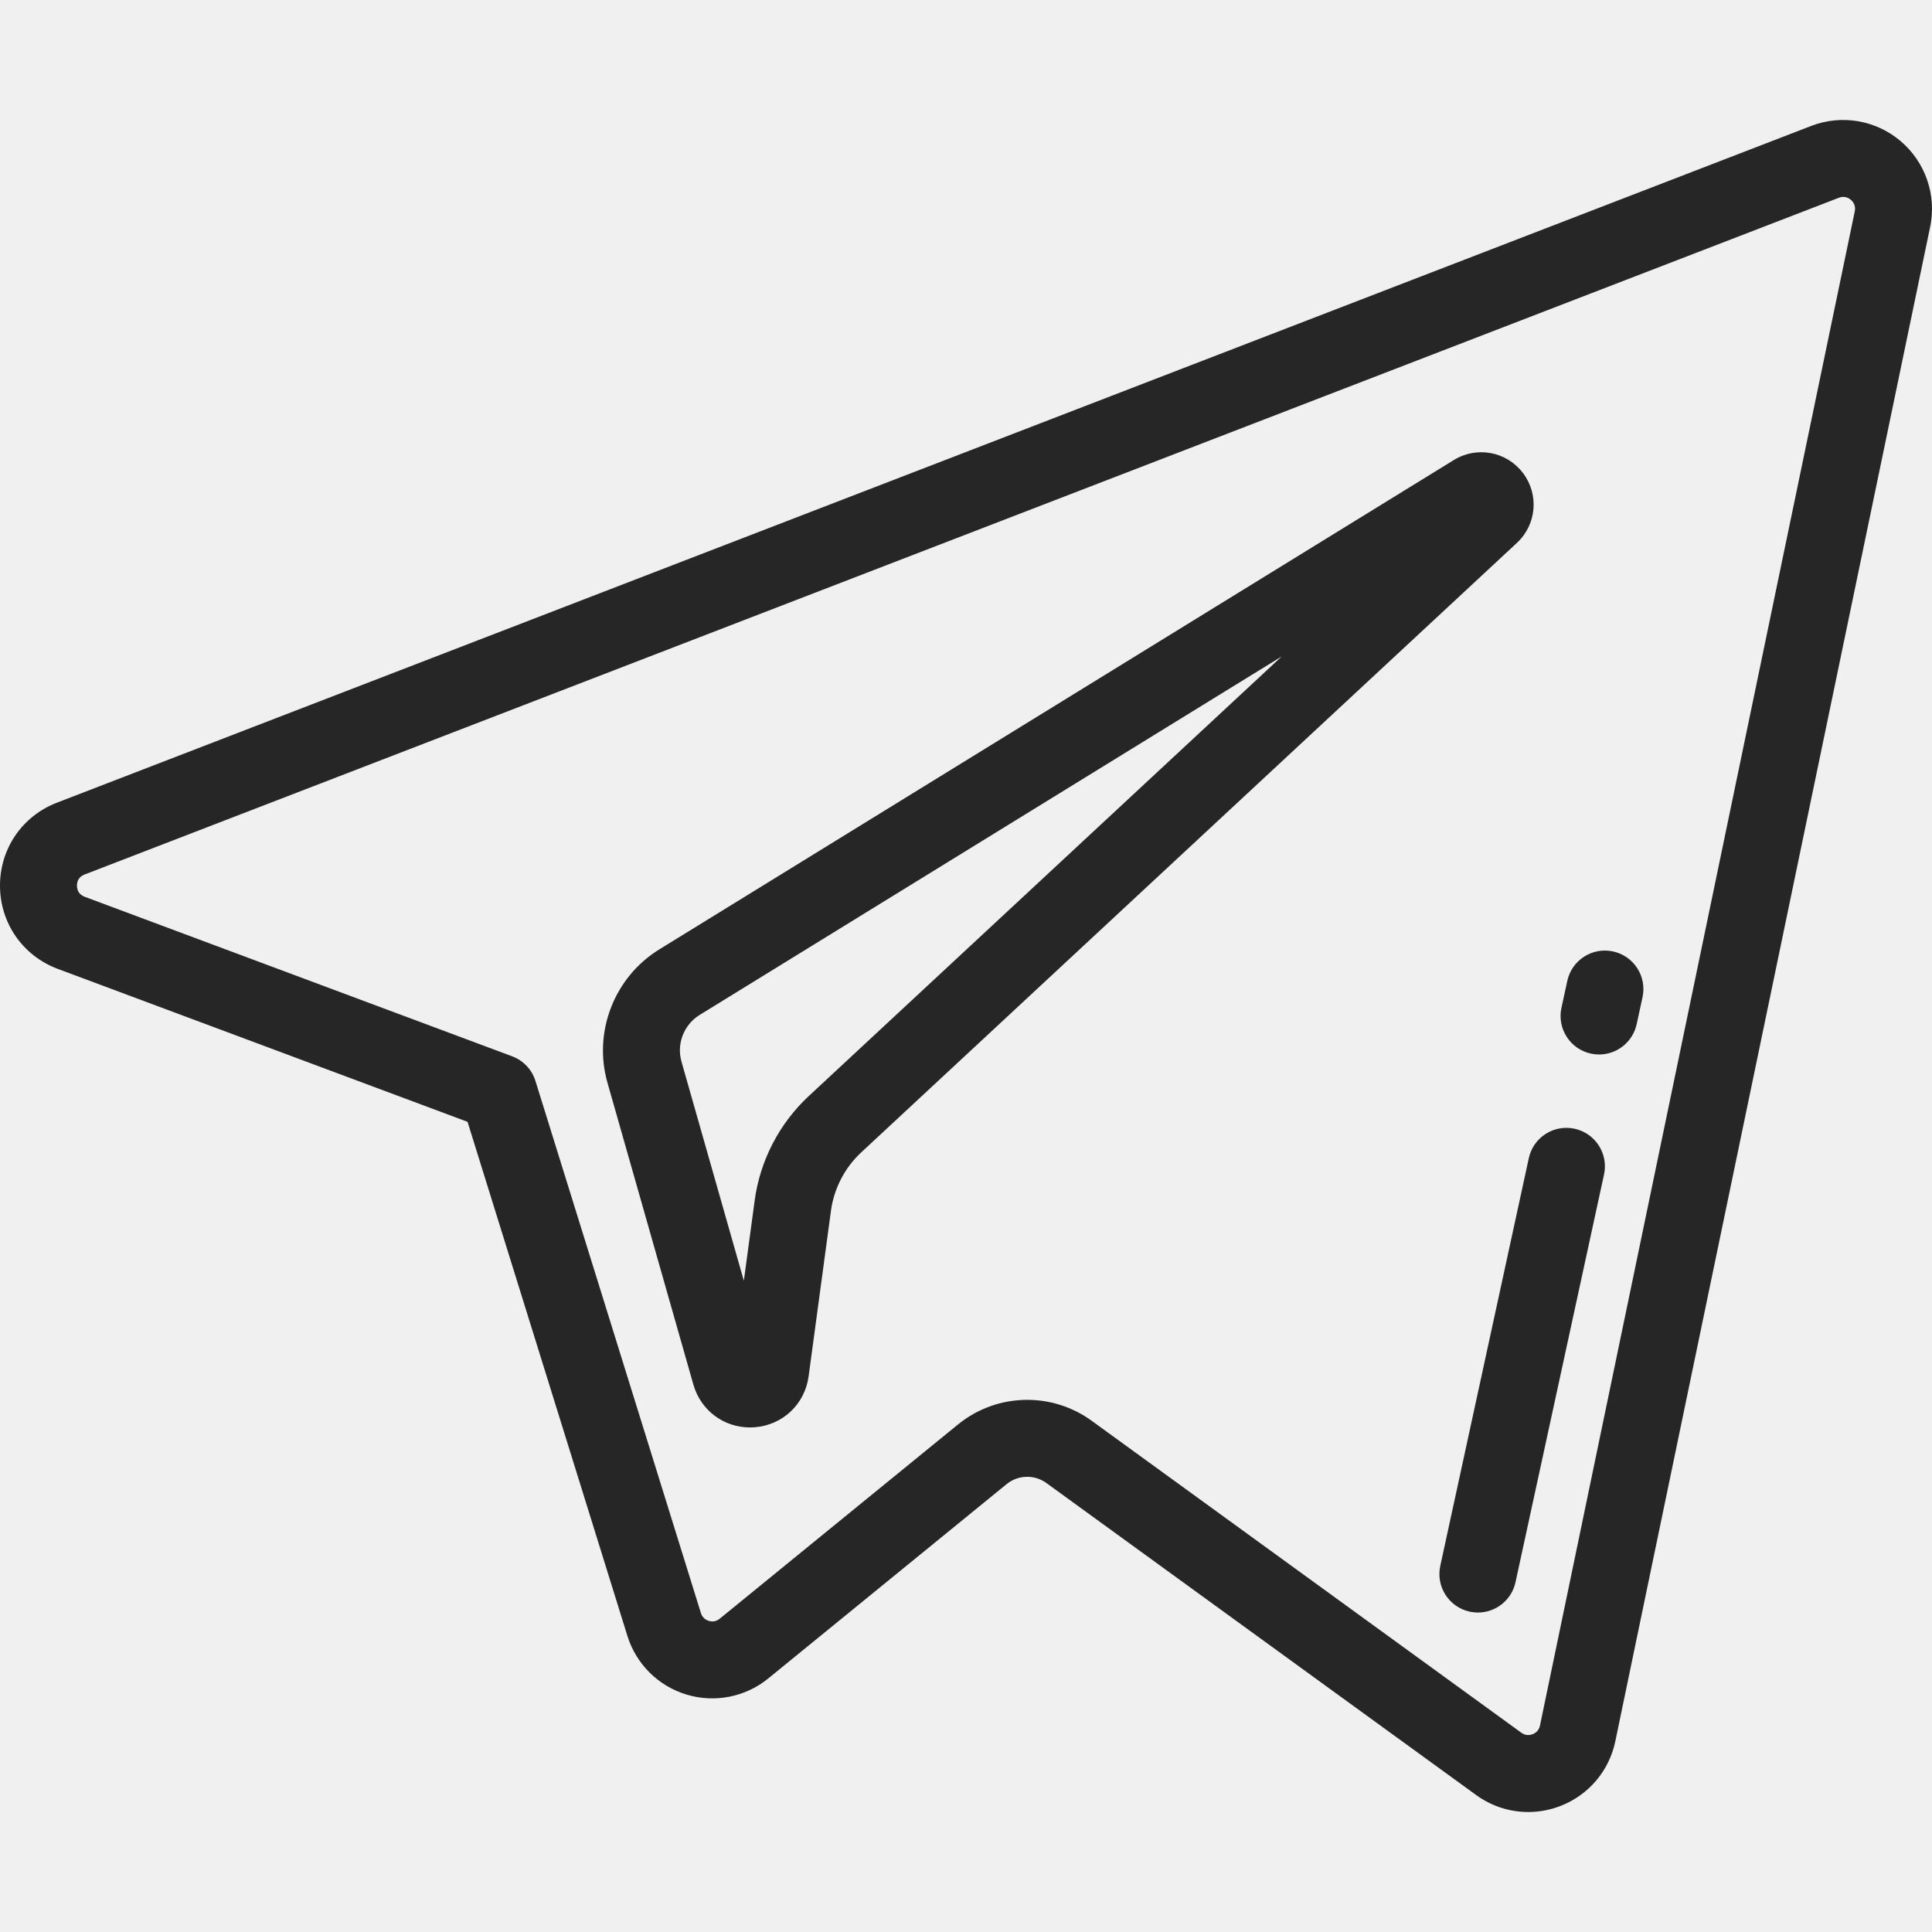
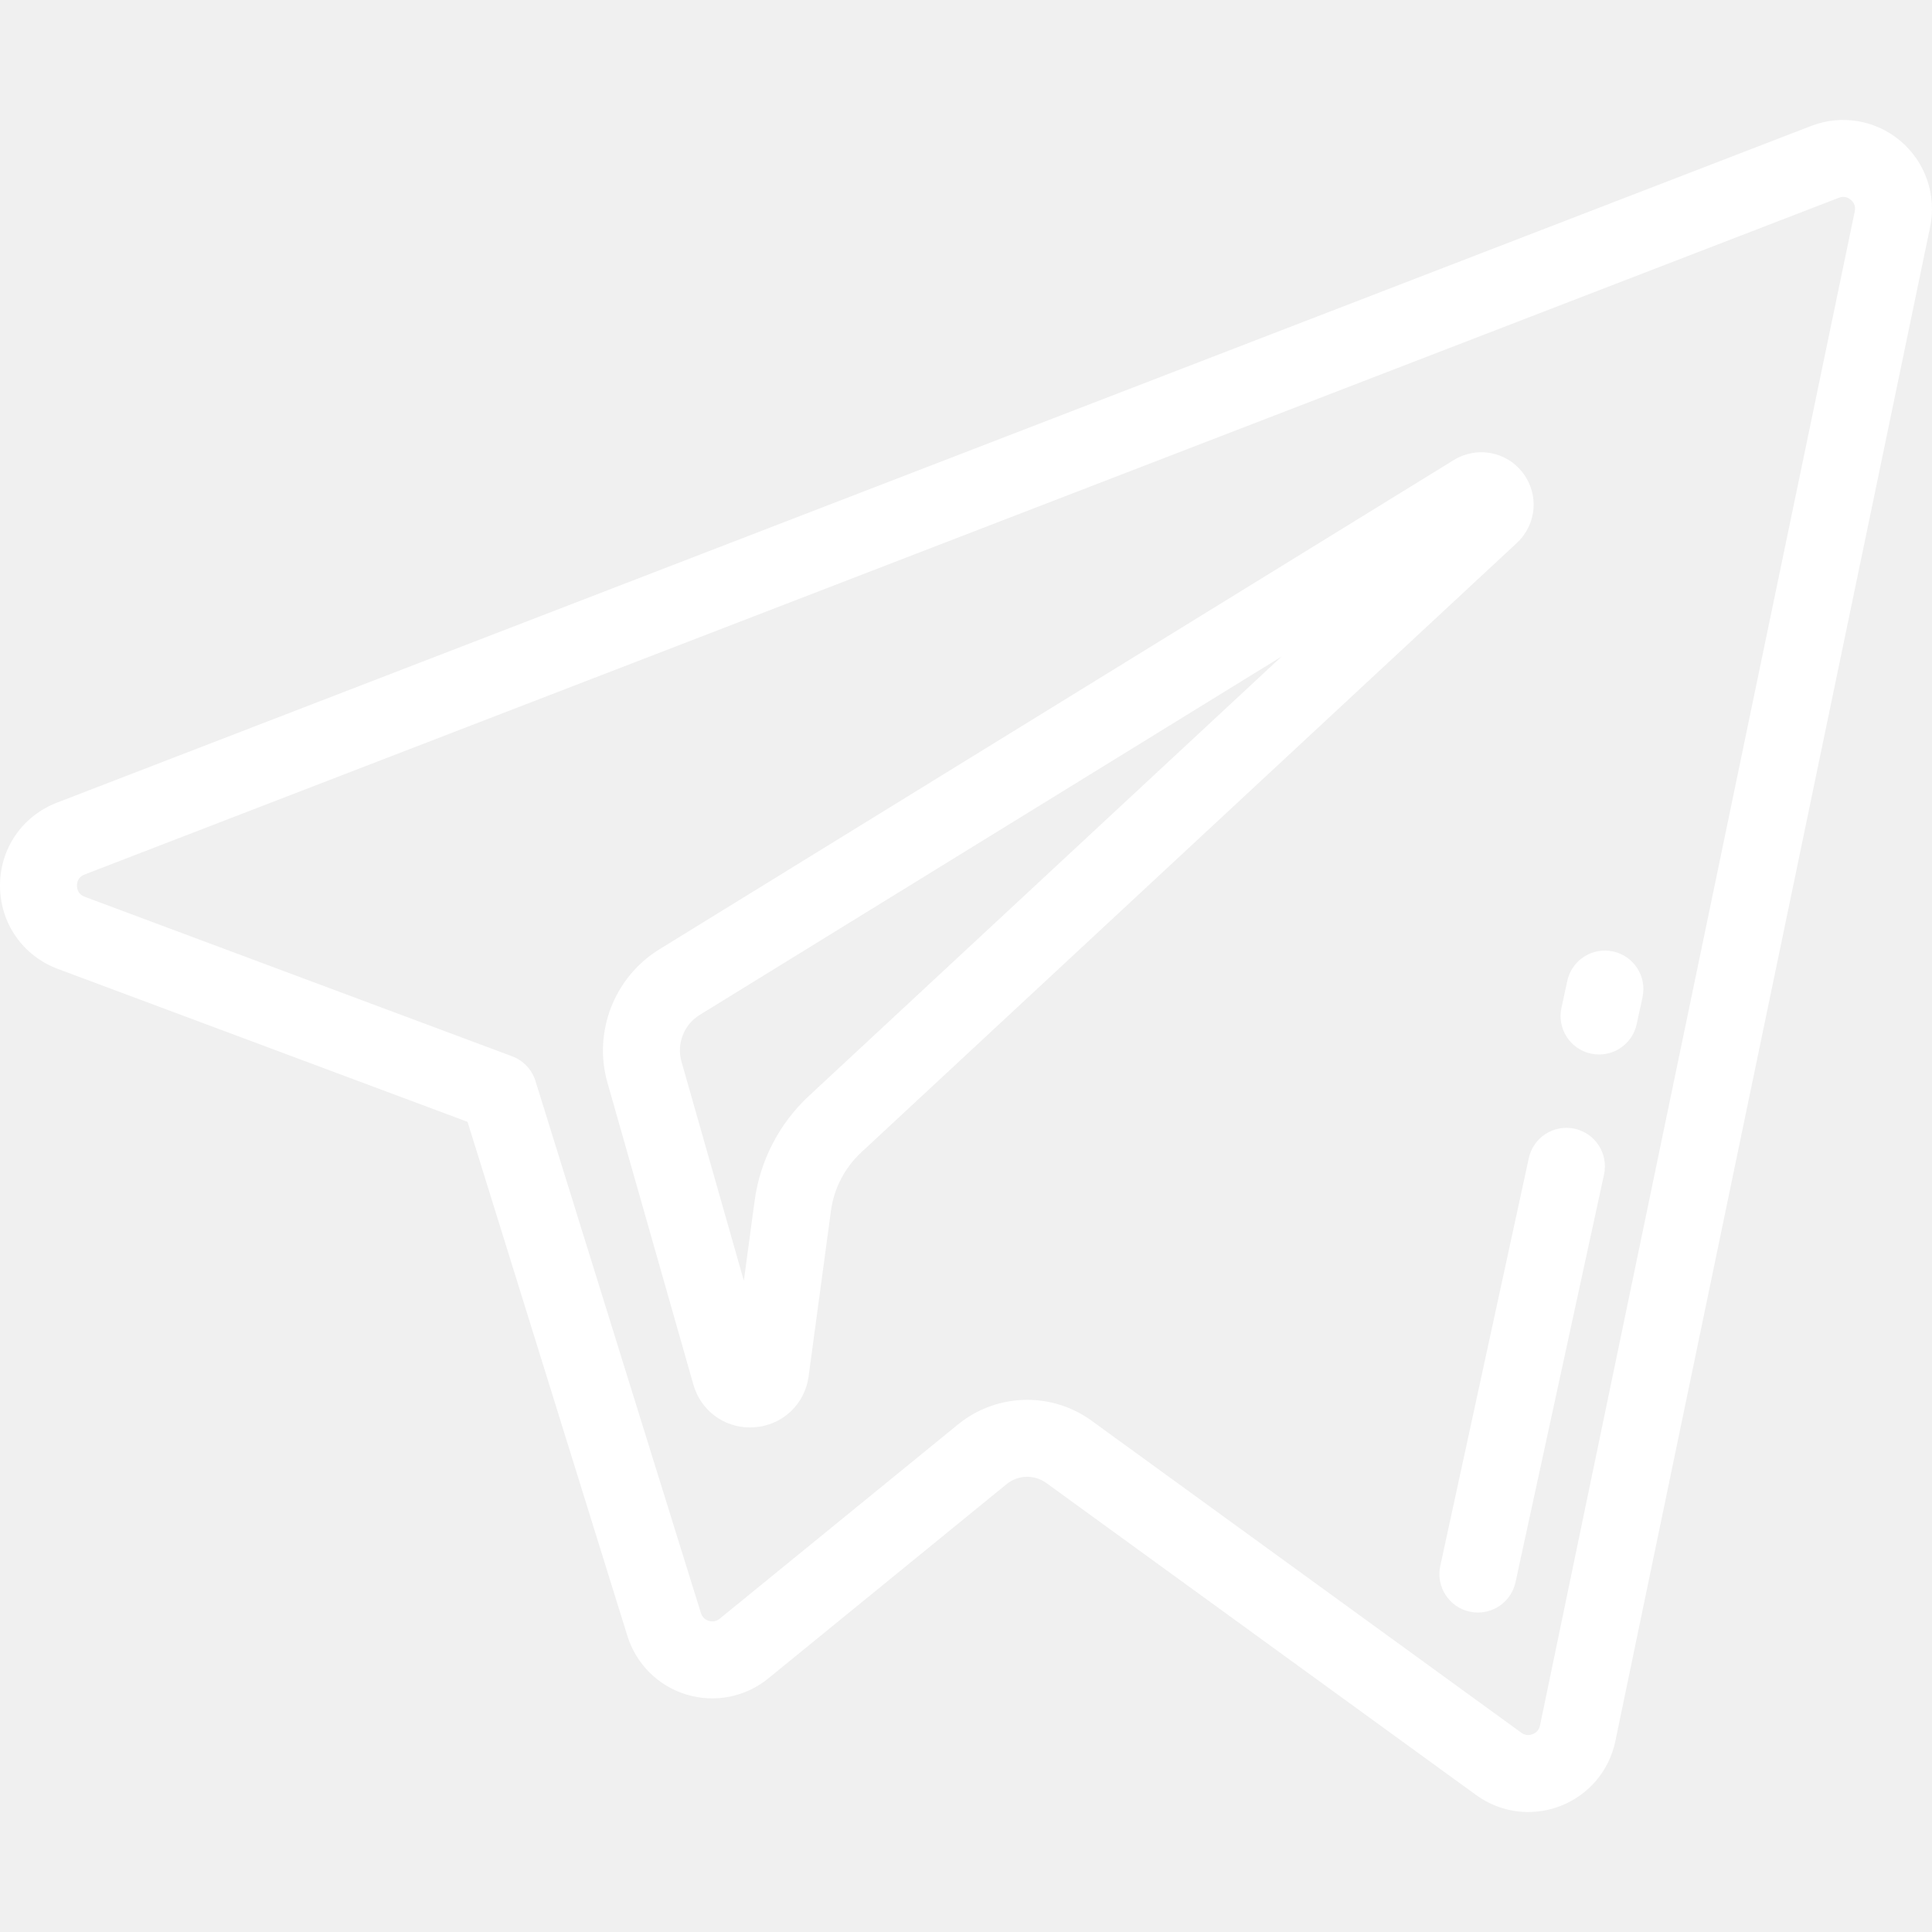
<svg xmlns="http://www.w3.org/2000/svg" version="1.1" id="Layer_1" x="0px" y="0px" viewBox="0 0 512 512" style="enable-background:new 0 0 512 512;" xml:space="preserve" width="512px" height="512px">
  <g>
    <g>
      <g>
-         <path d="M385.268,121.919l-210.569,129.69c-11.916,7.356-17.555,21.885-13.716,35.323l22.768,80     c1.945,6.821,8.015,11.355,14.999,11.355c0.389,0,0.782-0.014,1.176-0.043c7.466-0.542,13.374-6.103,14.367-13.515l5.92-43.866     c0.798-5.902,3.642-11.392,8.001-15.45l173.765-161.524c5.251-4.869,5.945-12.842,1.618-18.545     C399.263,119.636,391.388,118.16,385.268,121.919z M214.32,290.478c-7.808,7.268-12.895,17.089-14.323,27.655l-2.871,21.278     l-16.527-58.072c-1.343-4.704,0.635-9.791,4.805-12.365l154.258-95.007L214.32,290.478z" fill="#262626" />
-         <path d="M503.67,37.382c-6.579-5.576-15.657-7.111-23.698-4.005L15.08,212.719C5.873,216.27-0.047,224.939,0,234.804     c0.048,9.874,6.055,18.495,15.316,21.965l108.59,40.529l42.359,136.225c2.326,7.489,8.197,13.308,15.703,15.566     c7.502,2.256,15.604,0.643,21.66-4.31l63.14-51.473c3.032-2.472,7.362-2.594,10.528-0.295l113.883,82.681     c4.097,2.978,8.932,4.511,13.823,4.511c2.865,0,5.749-0.526,8.517-1.596c7.486-2.895,12.93-9.312,14.56-17.163l83.429-401.309     C513.26,51.685,510.257,42.967,503.67,37.382z M491.536,55.99l-83.428,401.308c-0.302,1.45-1.346,2.053-1.942,2.284     c-0.6,0.232-1.785,0.489-2.997-0.393l-113.887-82.685c-5.091-3.696-11.077-5.531-17.052-5.531     c-6.518,0-13.027,2.185-18.347,6.519l-63.154,51.485c-1.124,0.92-2.291,0.756-2.885,0.577c-0.598-0.18-1.665-0.69-2.099-2.086     l-43.845-141.006c-0.937-3.013-3.217-5.423-6.173-6.527L22.462,237.662c-1.696-0.635-2.057-1.958-2.062-2.957     c-0.005-0.99,0.343-2.307,2.023-2.955L487.316,52.409c0.002-0.001,0.005-0.002,0.008-0.003c1.51-0.583,2.627,0.087,3.159,0.537     C491.017,53.398,491.867,54.398,491.536,55.99z" fill="#262626" />
+         <path d="M385.268,121.919l-210.569,129.69c-11.916,7.356-17.555,21.885-13.716,35.323l22.768,80     c1.945,6.821,8.015,11.355,14.999,11.355c0.389,0,0.782-0.014,1.176-0.043c7.466-0.542,13.374-6.103,14.367-13.515l5.92-43.866     c0.798-5.902,3.642-11.392,8.001-15.45l173.765-161.524c5.251-4.869,5.945-12.842,1.618-18.545     C399.263,119.636,391.388,118.16,385.268,121.919z M214.32,290.478c-7.808,7.268-12.895,17.089-14.323,27.655l-2.871,21.278     l-16.527-58.072c-1.343-4.704,0.635-9.791,4.805-12.365l154.258-95.007L214.32,290.478z" fill="#fff" />
+         <path d="M503.67,37.382c-6.579-5.576-15.657-7.111-23.698-4.005L15.08,212.719C5.873,216.27-0.047,224.939,0,234.804     c0.048,9.874,6.055,18.495,15.316,21.965l108.59,40.529l42.359,136.225c2.326,7.489,8.197,13.308,15.703,15.566     c7.502,2.256,15.604,0.643,21.66-4.31l63.14-51.473c3.032-2.472,7.362-2.594,10.528-0.295l113.883,82.681     c4.097,2.978,8.932,4.511,13.823,4.511c2.865,0,5.749-0.526,8.517-1.596c7.486-2.895,12.93-9.312,14.56-17.163l83.429-401.309     C513.26,51.685,510.257,42.967,503.67,37.382z M491.536,55.99l-83.428,401.308c-0.302,1.45-1.346,2.053-1.942,2.284     c-0.6,0.232-1.785,0.489-2.997-0.393l-113.887-82.685c-5.091-3.696-11.077-5.531-17.052-5.531     c-6.518,0-13.027,2.185-18.347,6.519l-63.154,51.485c-1.124,0.92-2.291,0.756-2.885,0.577c-0.598-0.18-1.665-0.69-2.099-2.086     l-43.845-141.006c-0.937-3.013-3.217-5.423-6.173-6.527L22.462,237.662c-1.696-0.635-2.057-1.958-2.062-2.957     c-0.005-0.99,0.343-2.307,2.023-2.955L487.316,52.409c0.002-0.001,0.005-0.002,0.008-0.003c1.51-0.583,2.627,0.087,3.159,0.537     C491.017,53.398,491.867,54.398,491.536,55.99z" fill="#fff" />
      </g>
    </g>
  </g>
  <g>
    <g>
-       <path d="M427.481,252.142c-5.506-1.196-10.936,2.299-12.131,7.804l-1.55,7.14c-1.195,5.505,2.299,10.936,7.804,12.131    c0.729,0.158,1.456,0.234,2.174,0.234c4.695,0,8.92-3.262,9.958-8.037l1.55-7.14C436.48,258.769,432.985,253.338,427.481,252.142z    " fill="#262626" />
+       <path d="M427.481,252.142c-5.506-1.196-10.936,2.299-12.131,7.804l-1.55,7.14c-1.195,5.505,2.299,10.936,7.804,12.131    c0.729,0.158,1.456,0.234,2.174,0.234c4.695,0,8.92-3.262,9.958-8.037l1.55-7.14C436.48,258.769,432.985,253.338,427.481,252.142z    " fill="#fff" />
    </g>
  </g>
  <g>
    <g>
-       <path d="M417.281,299.122c-5.512-1.195-10.938,2.299-12.132,7.804l-23.459,108.051c-1.195,5.505,2.299,10.936,7.803,12.131    c0.73,0.158,1.457,0.234,2.174,0.234c4.696,0,8.92-3.262,9.958-8.037l23.459-108.052    C426.279,305.748,422.785,300.317,417.281,299.122z" fill="#262626" />
+       <path d="M417.281,299.122c-5.512-1.195-10.938,2.299-12.132,7.804l-23.459,108.051c-1.195,5.505,2.299,10.936,7.803,12.131    c0.73,0.158,1.457,0.234,2.174,0.234c4.696,0,8.92-3.262,9.958-8.037l23.459-108.052    C426.279,305.748,422.785,300.317,417.281,299.122z" fill="#fff" />
    </g>
  </g>
  <g>
</g>
  <g>
</g>
  <g>
</g>
  <g>
</g>
  <g>
</g>
  <g>
</g>
  <g>
</g>
  <g>
</g>
  <g>
</g>
  <g>
</g>
  <g>
</g>
  <g>
</g>
  <g>
</g>
  <g>
</g>
  <g>
</g>
</svg>
